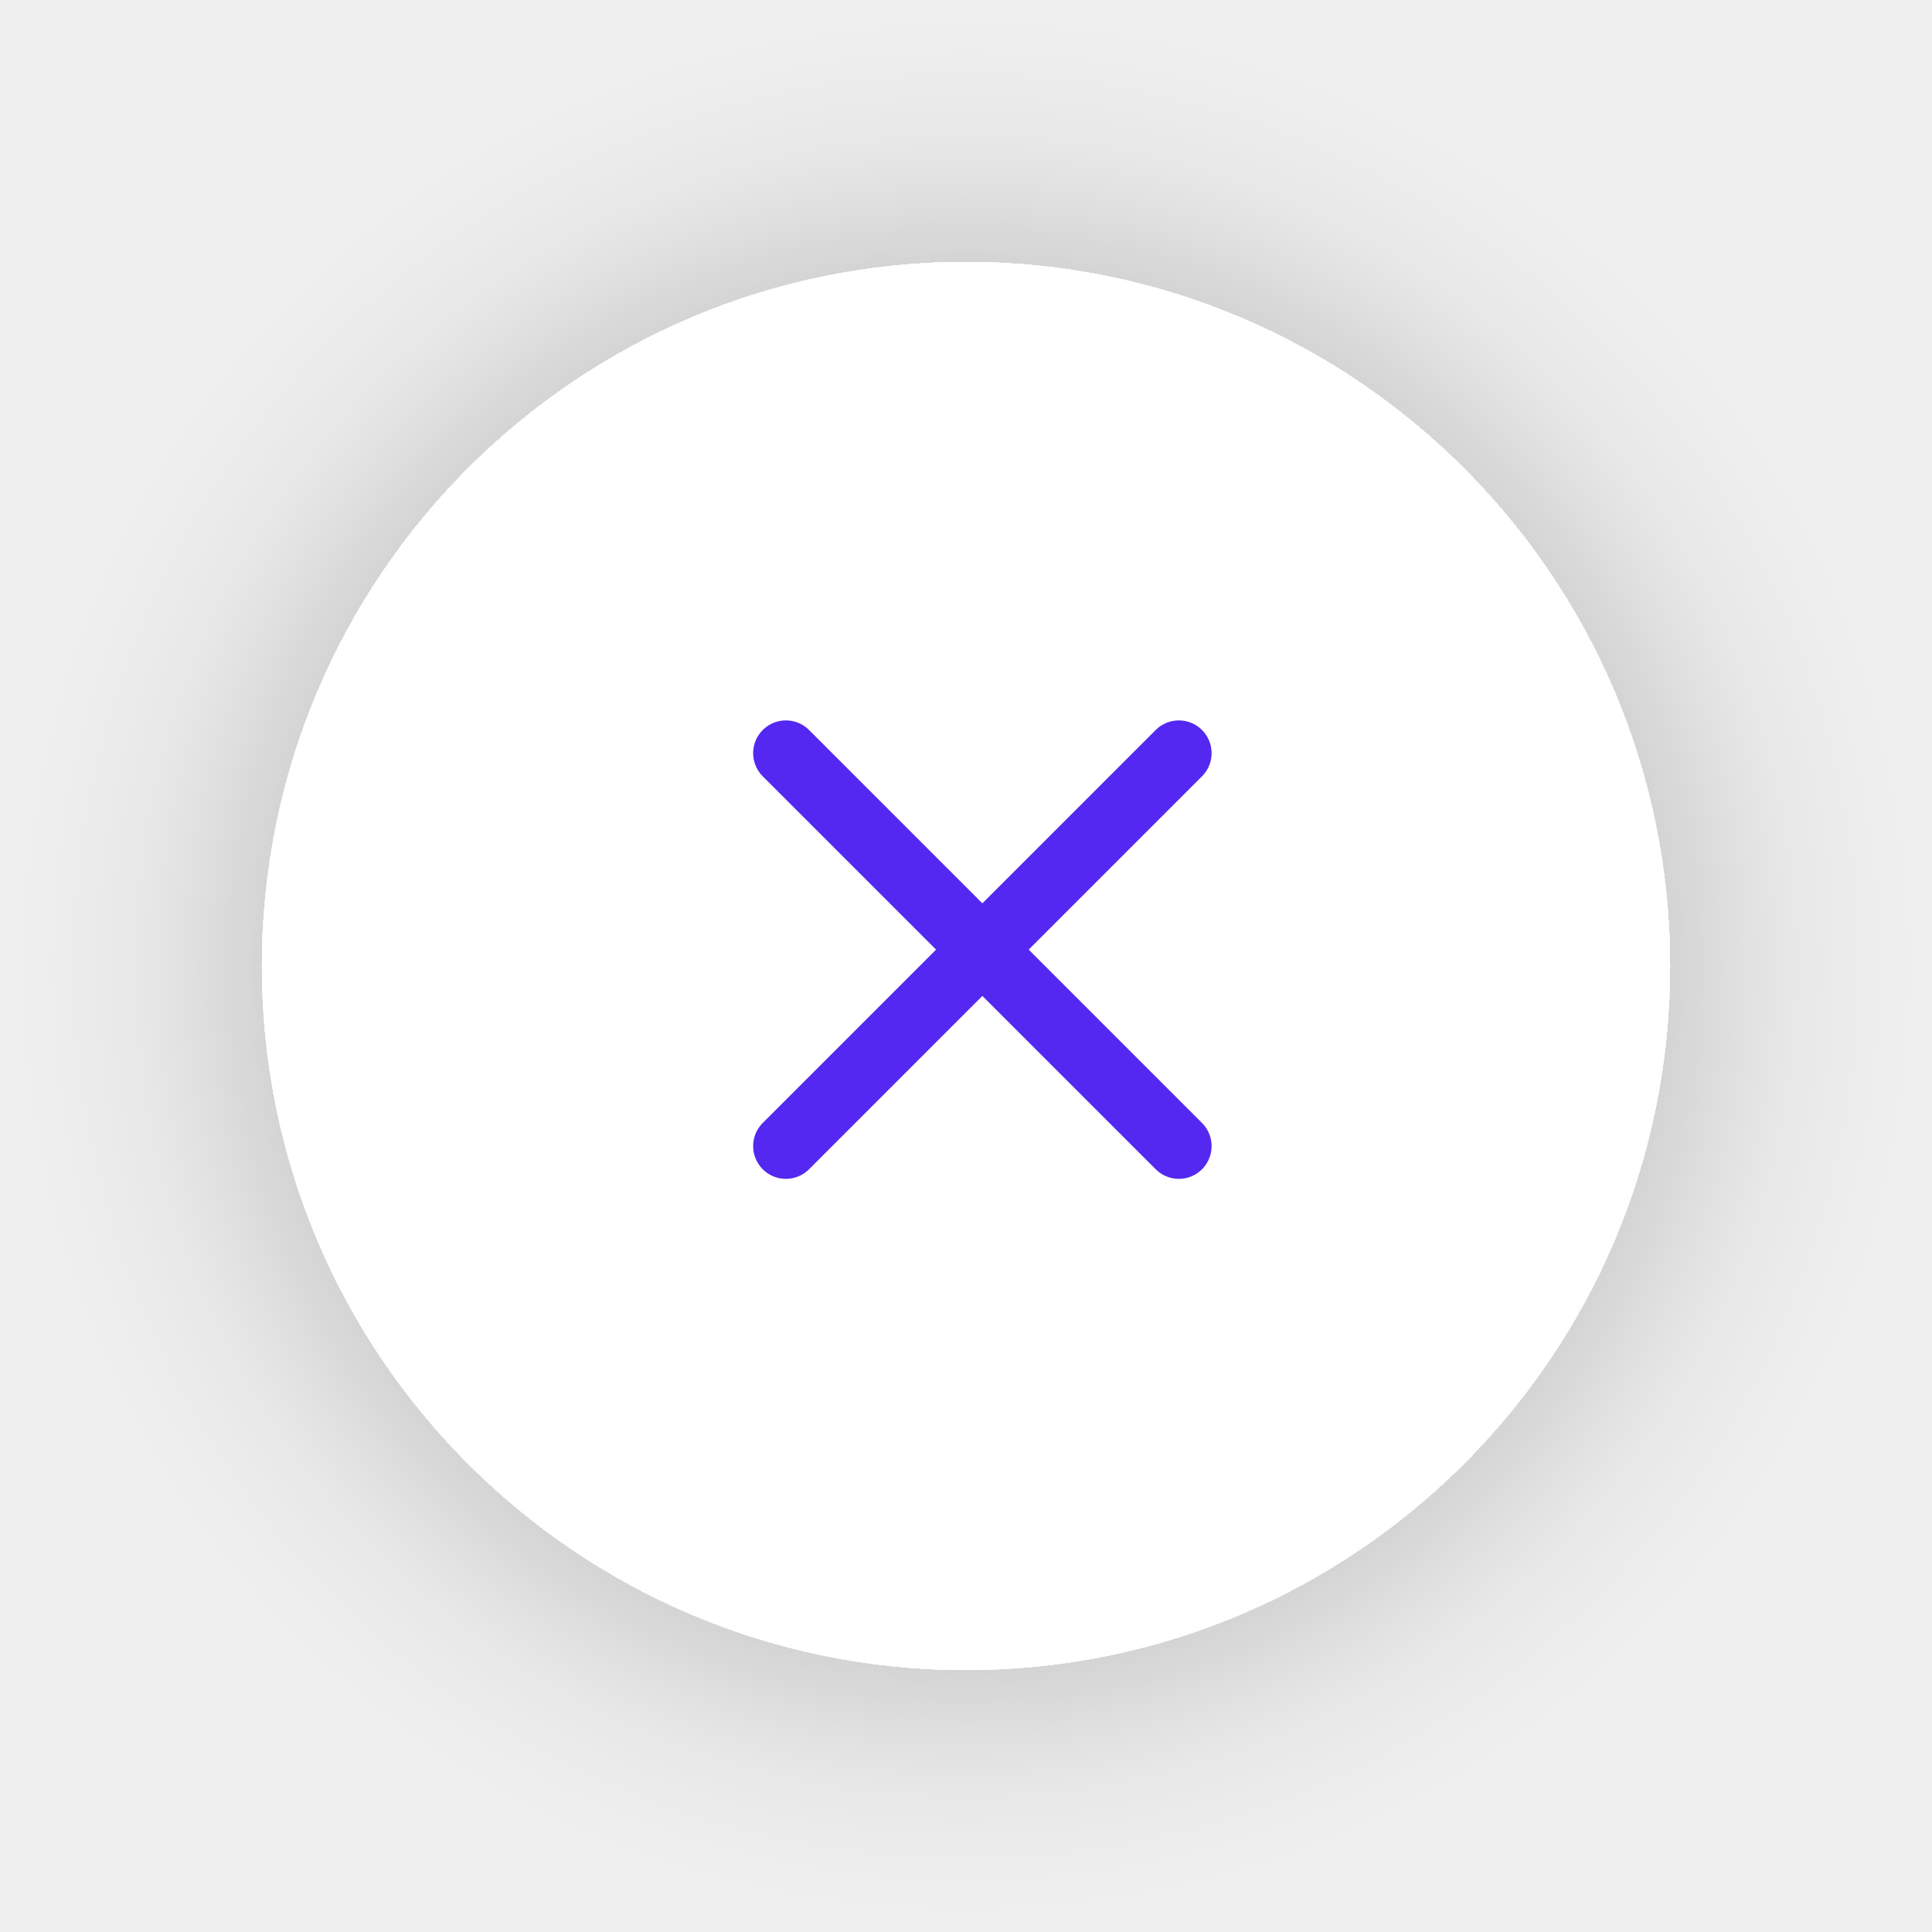
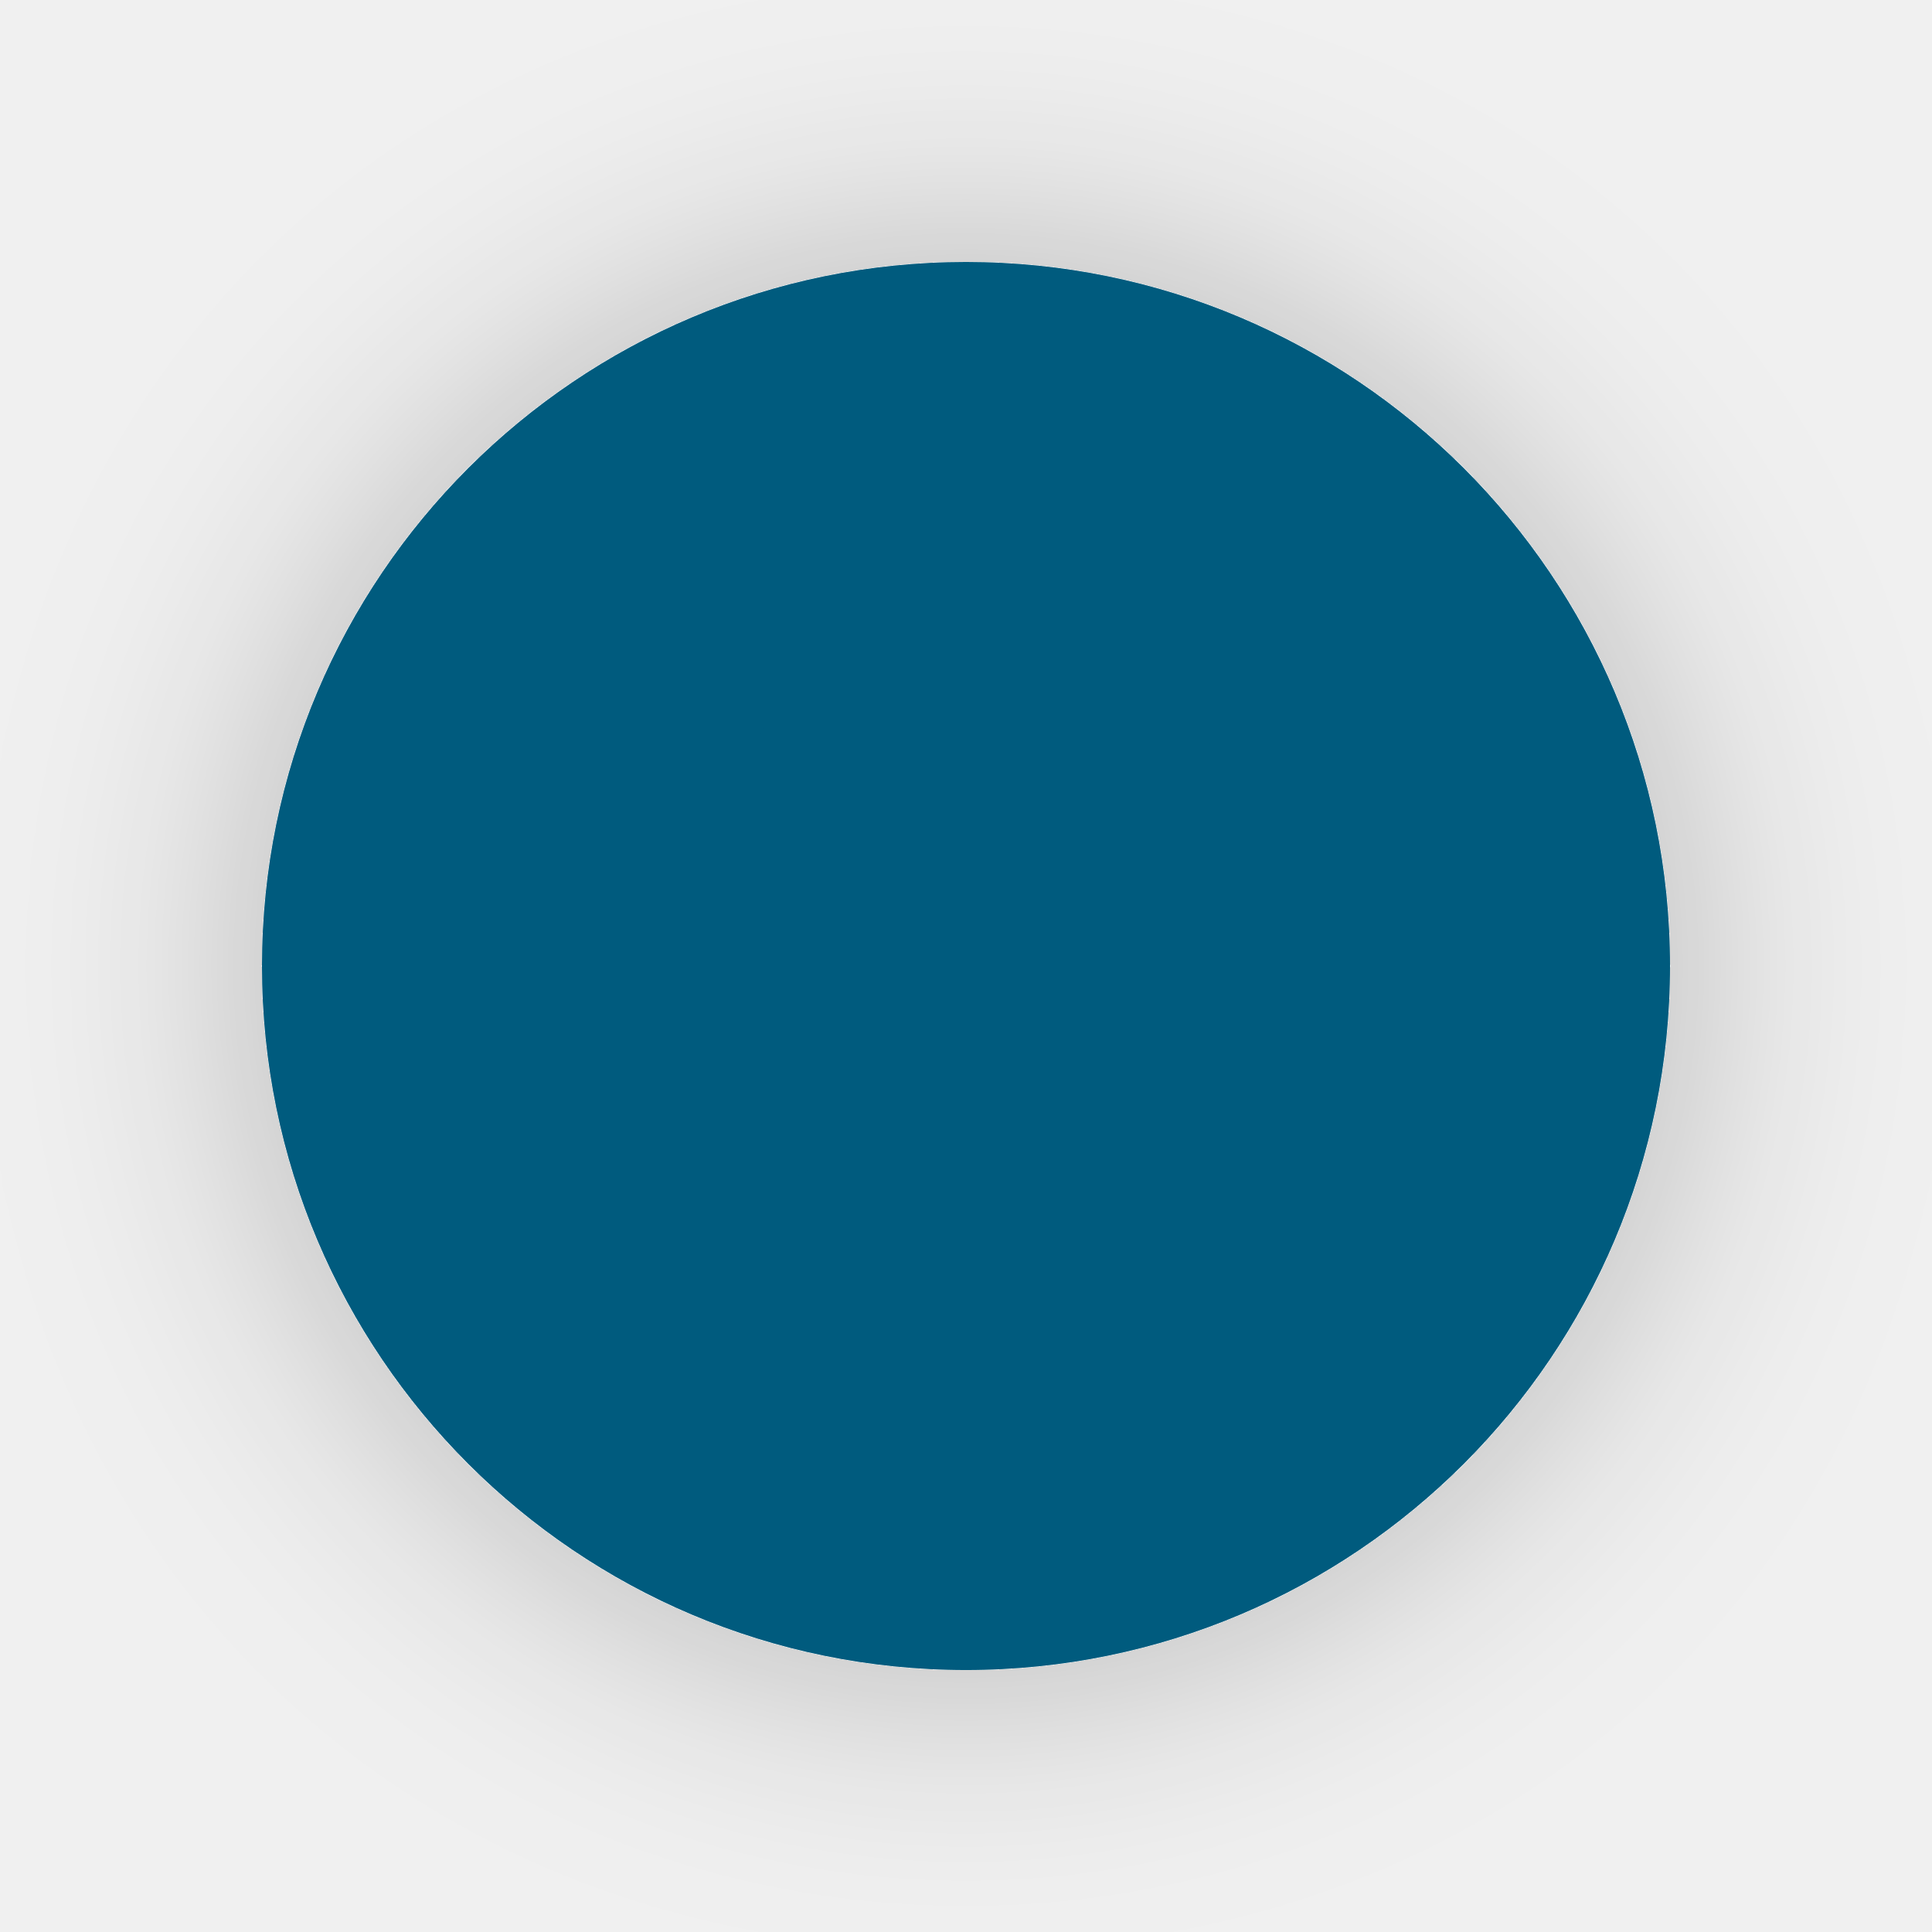
<svg xmlns="http://www.w3.org/2000/svg" width="59" height="59" viewBox="0 0 59 59" fill="none">
  <g filter="url(#filter0_d_150_203)">
-     <rect x="8" y="8" width="43" height="43" rx="21.5" fill="white" />
+     <rect x="8" y="8" width="43" height="43" rx="21.5" fill="#005b7e" />
  </g>
-   <path d="M36 23L24 35M24 23L36 35" stroke="#5428F1" stroke-width="2" stroke-linecap="round" stroke-linejoin="round" />
+   <path d="M36 23L24 35M24 23L36 35" stroke="#005b7e" stroke-width="2" stroke-linecap="round" stroke-linejoin="round" />
  <defs>
    <filter id="filter0_d_150_203" x="0" y="0" width="59" height="59" filterUnits="userSpaceOnUse" color-interpolation-filters="sRGB">
      <feFlood flood-opacity="0" result="BackgroundImageFix" />
      <feColorMatrix in="SourceAlpha" type="matrix" values="0 0 0 0 0 0 0 0 0 0 0 0 0 0 0 0 0 0 127 0" result="hardAlpha" />
      <feOffset />
      <feGaussianBlur stdDeviation="4" />
      <feComposite in2="hardAlpha" operator="out" />
      <feColorMatrix type="matrix" values="0 0 0 0 0 0 0 0 0 0 0 0 0 0 0 0 0 0 0.25 0" />
      <feBlend mode="normal" in2="BackgroundImageFix" result="effect1_dropShadow_150_203" />
      <feBlend mode="normal" in="SourceGraphic" in2="effect1_dropShadow_150_203" result="shape" />
    </filter>
  </defs>
</svg>
